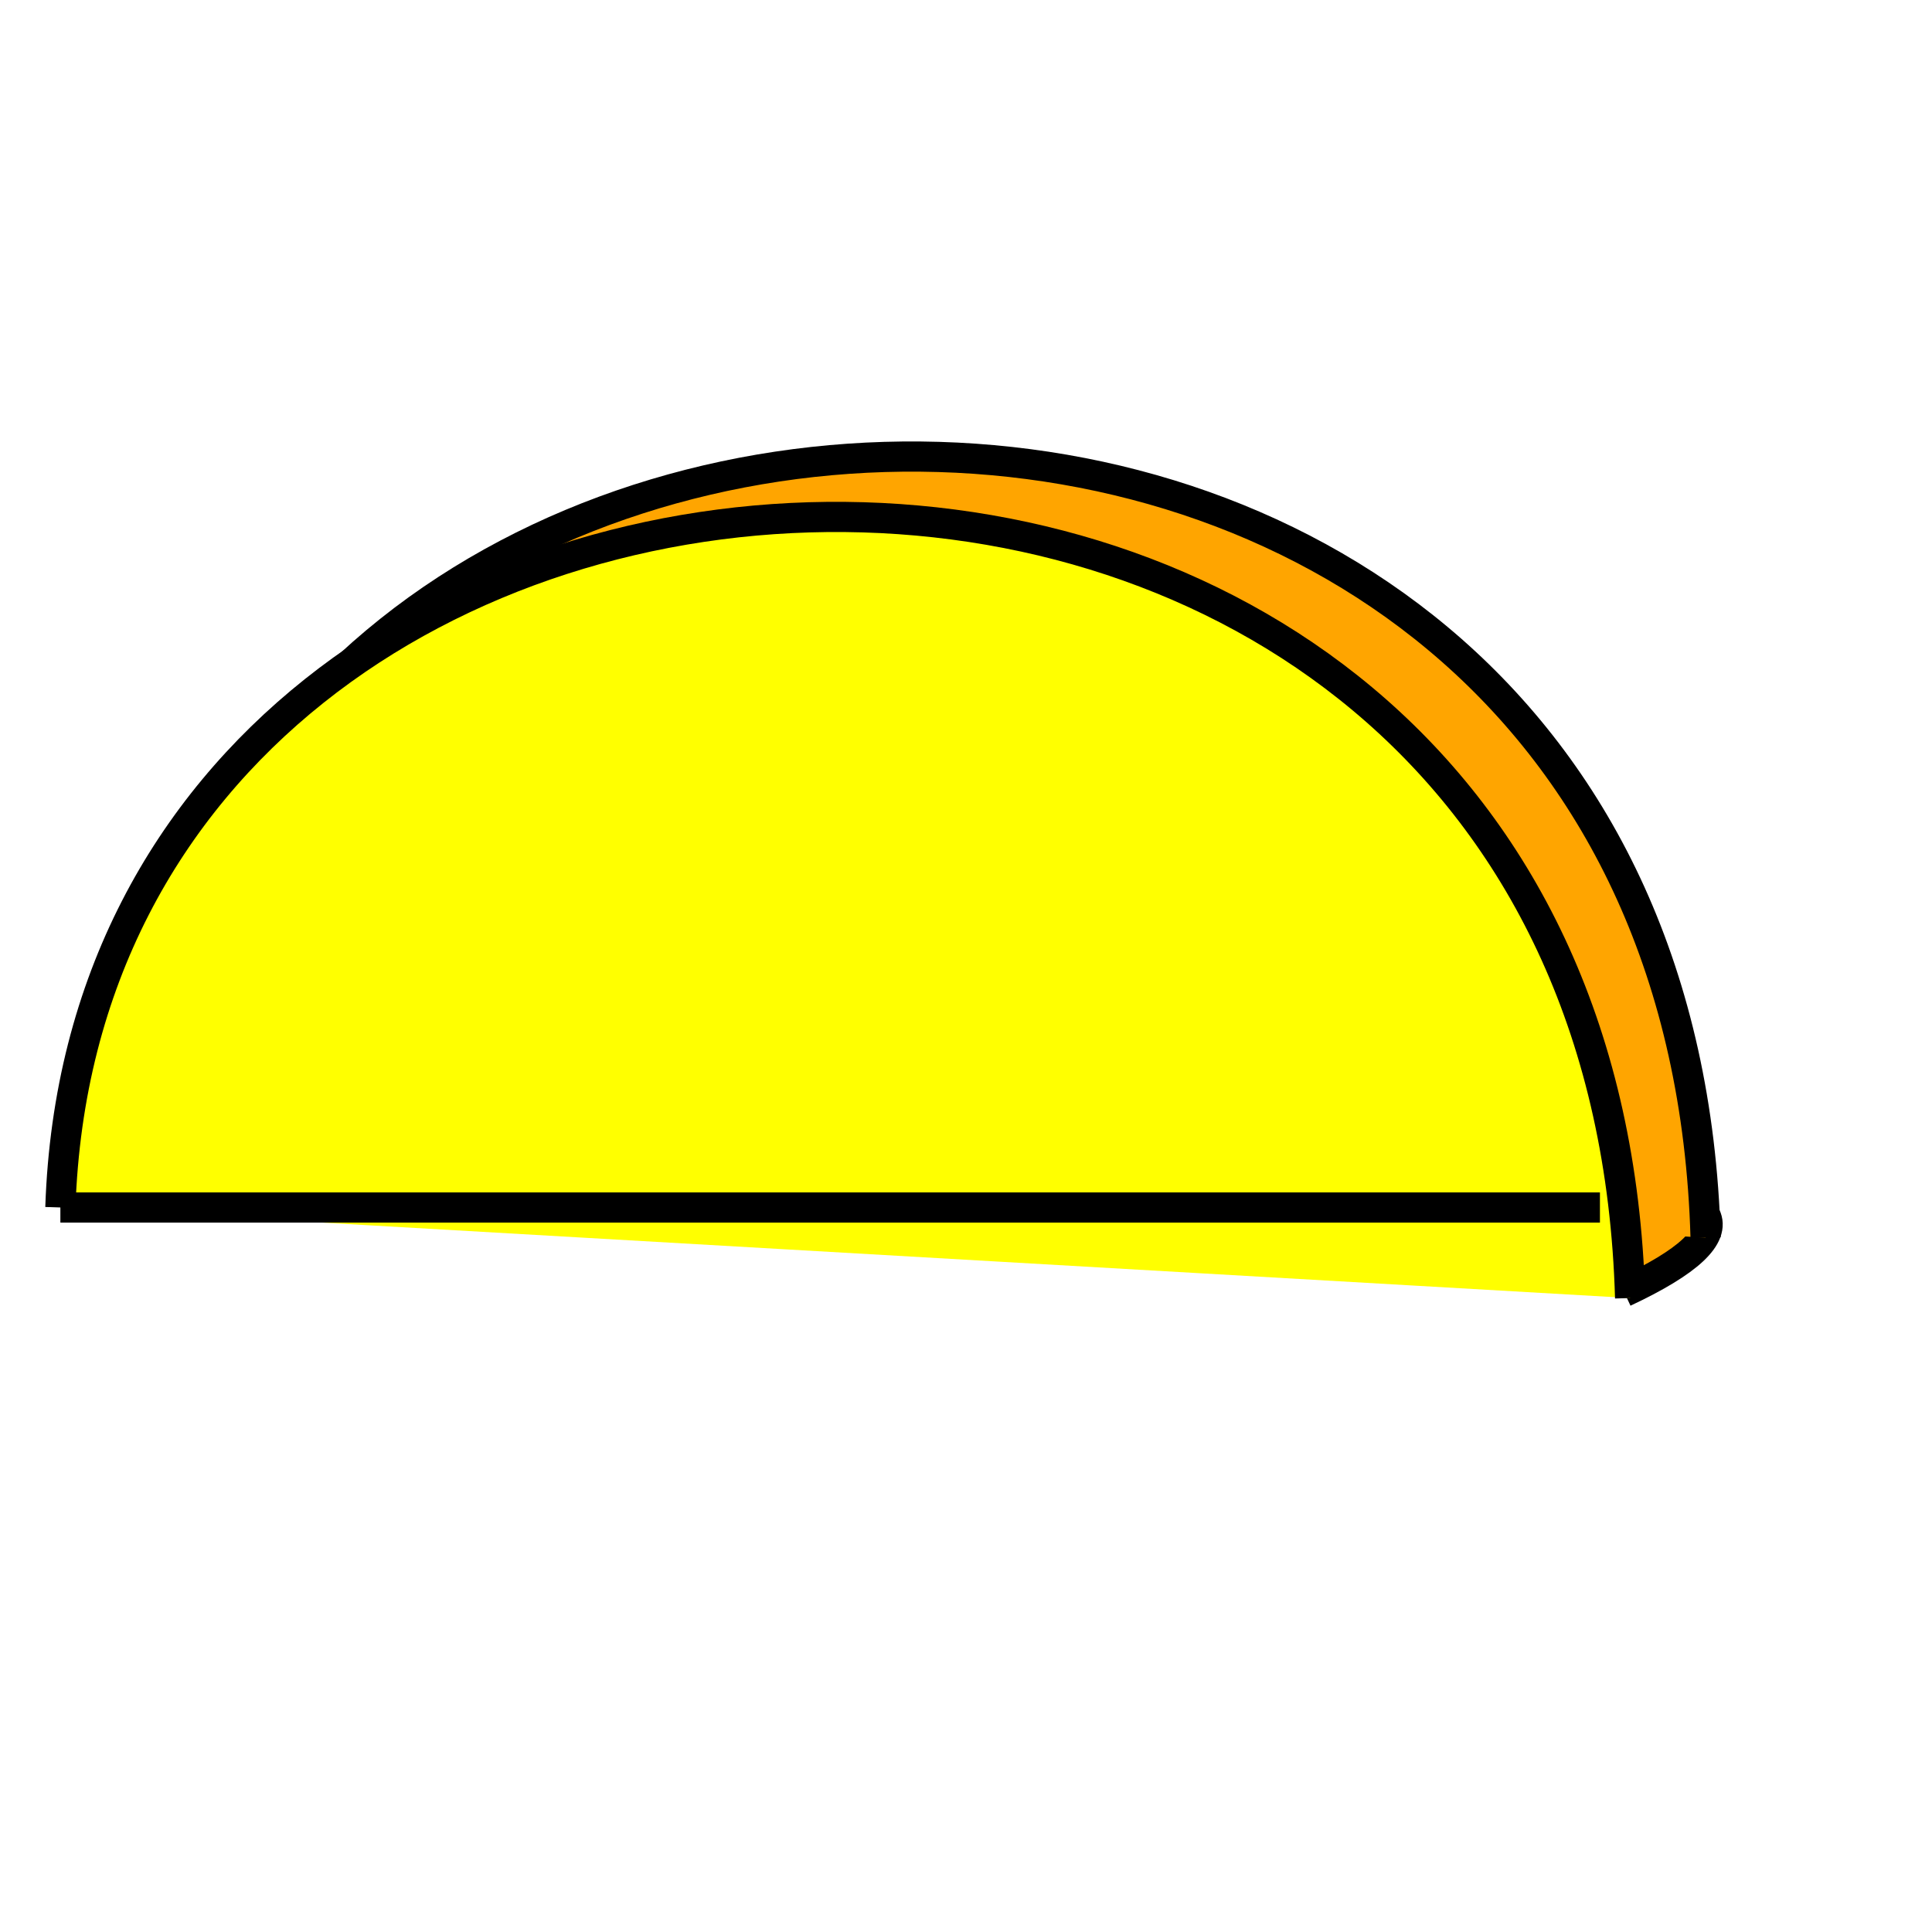
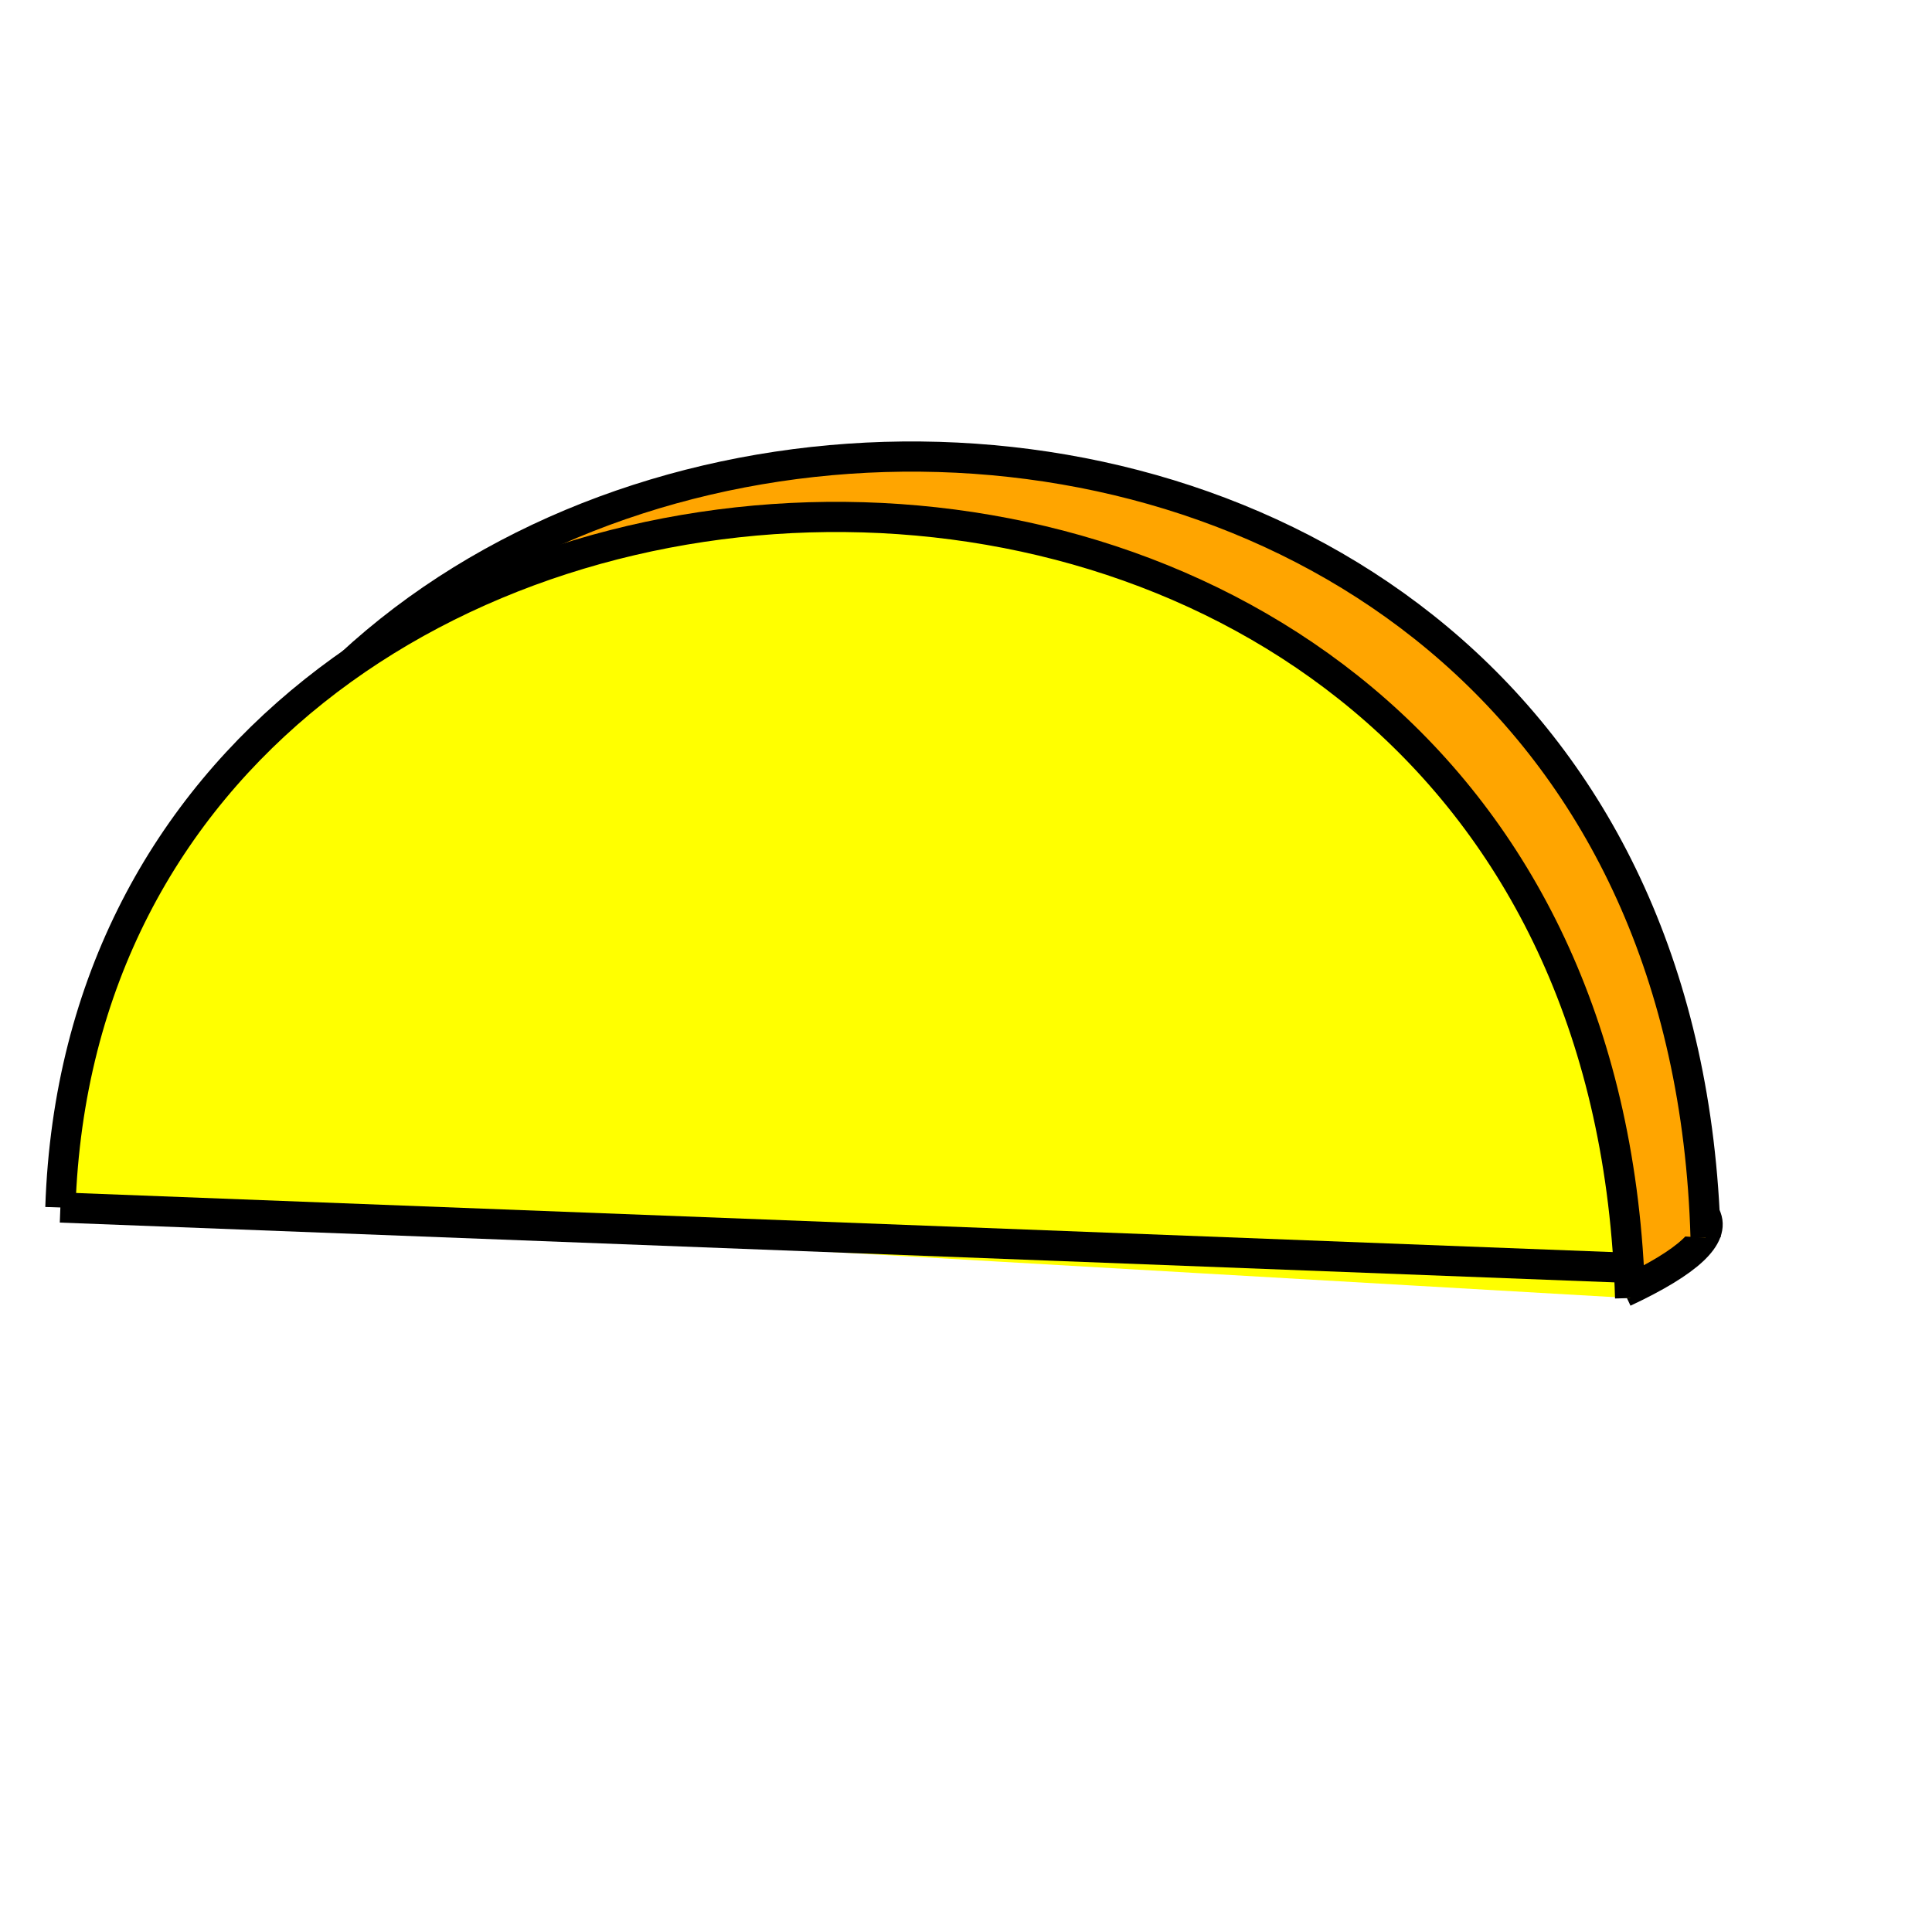
<svg xmlns="http://www.w3.org/2000/svg" viewBox="0 0 64 64" version="1.1">
  <style>
    @media (prefers-color-scheme: dark) {
      :root {
        filter: brightness(2);
      }
    }
  </style>
  <g>
    <path d="M 53.8 42.8 q 6.4 -3 -2 -4.1" stroke="black" fill="orange" />
    <path d="M 4.5 38 c 1 -30 51 -32 52 3" stroke="black" fill="orange" />
  </g>
  <g>
    <path d="M 2 40 c 1 -30 51 -32 52 3" stroke="black" fill="yellow" />
-     <line x1="2" y1="40" x2="53" y2="40" stroke="black" />
+     <line x1="2" y1="40" x2="54" y2="42" stroke="black" />
  </g>
</svg>
